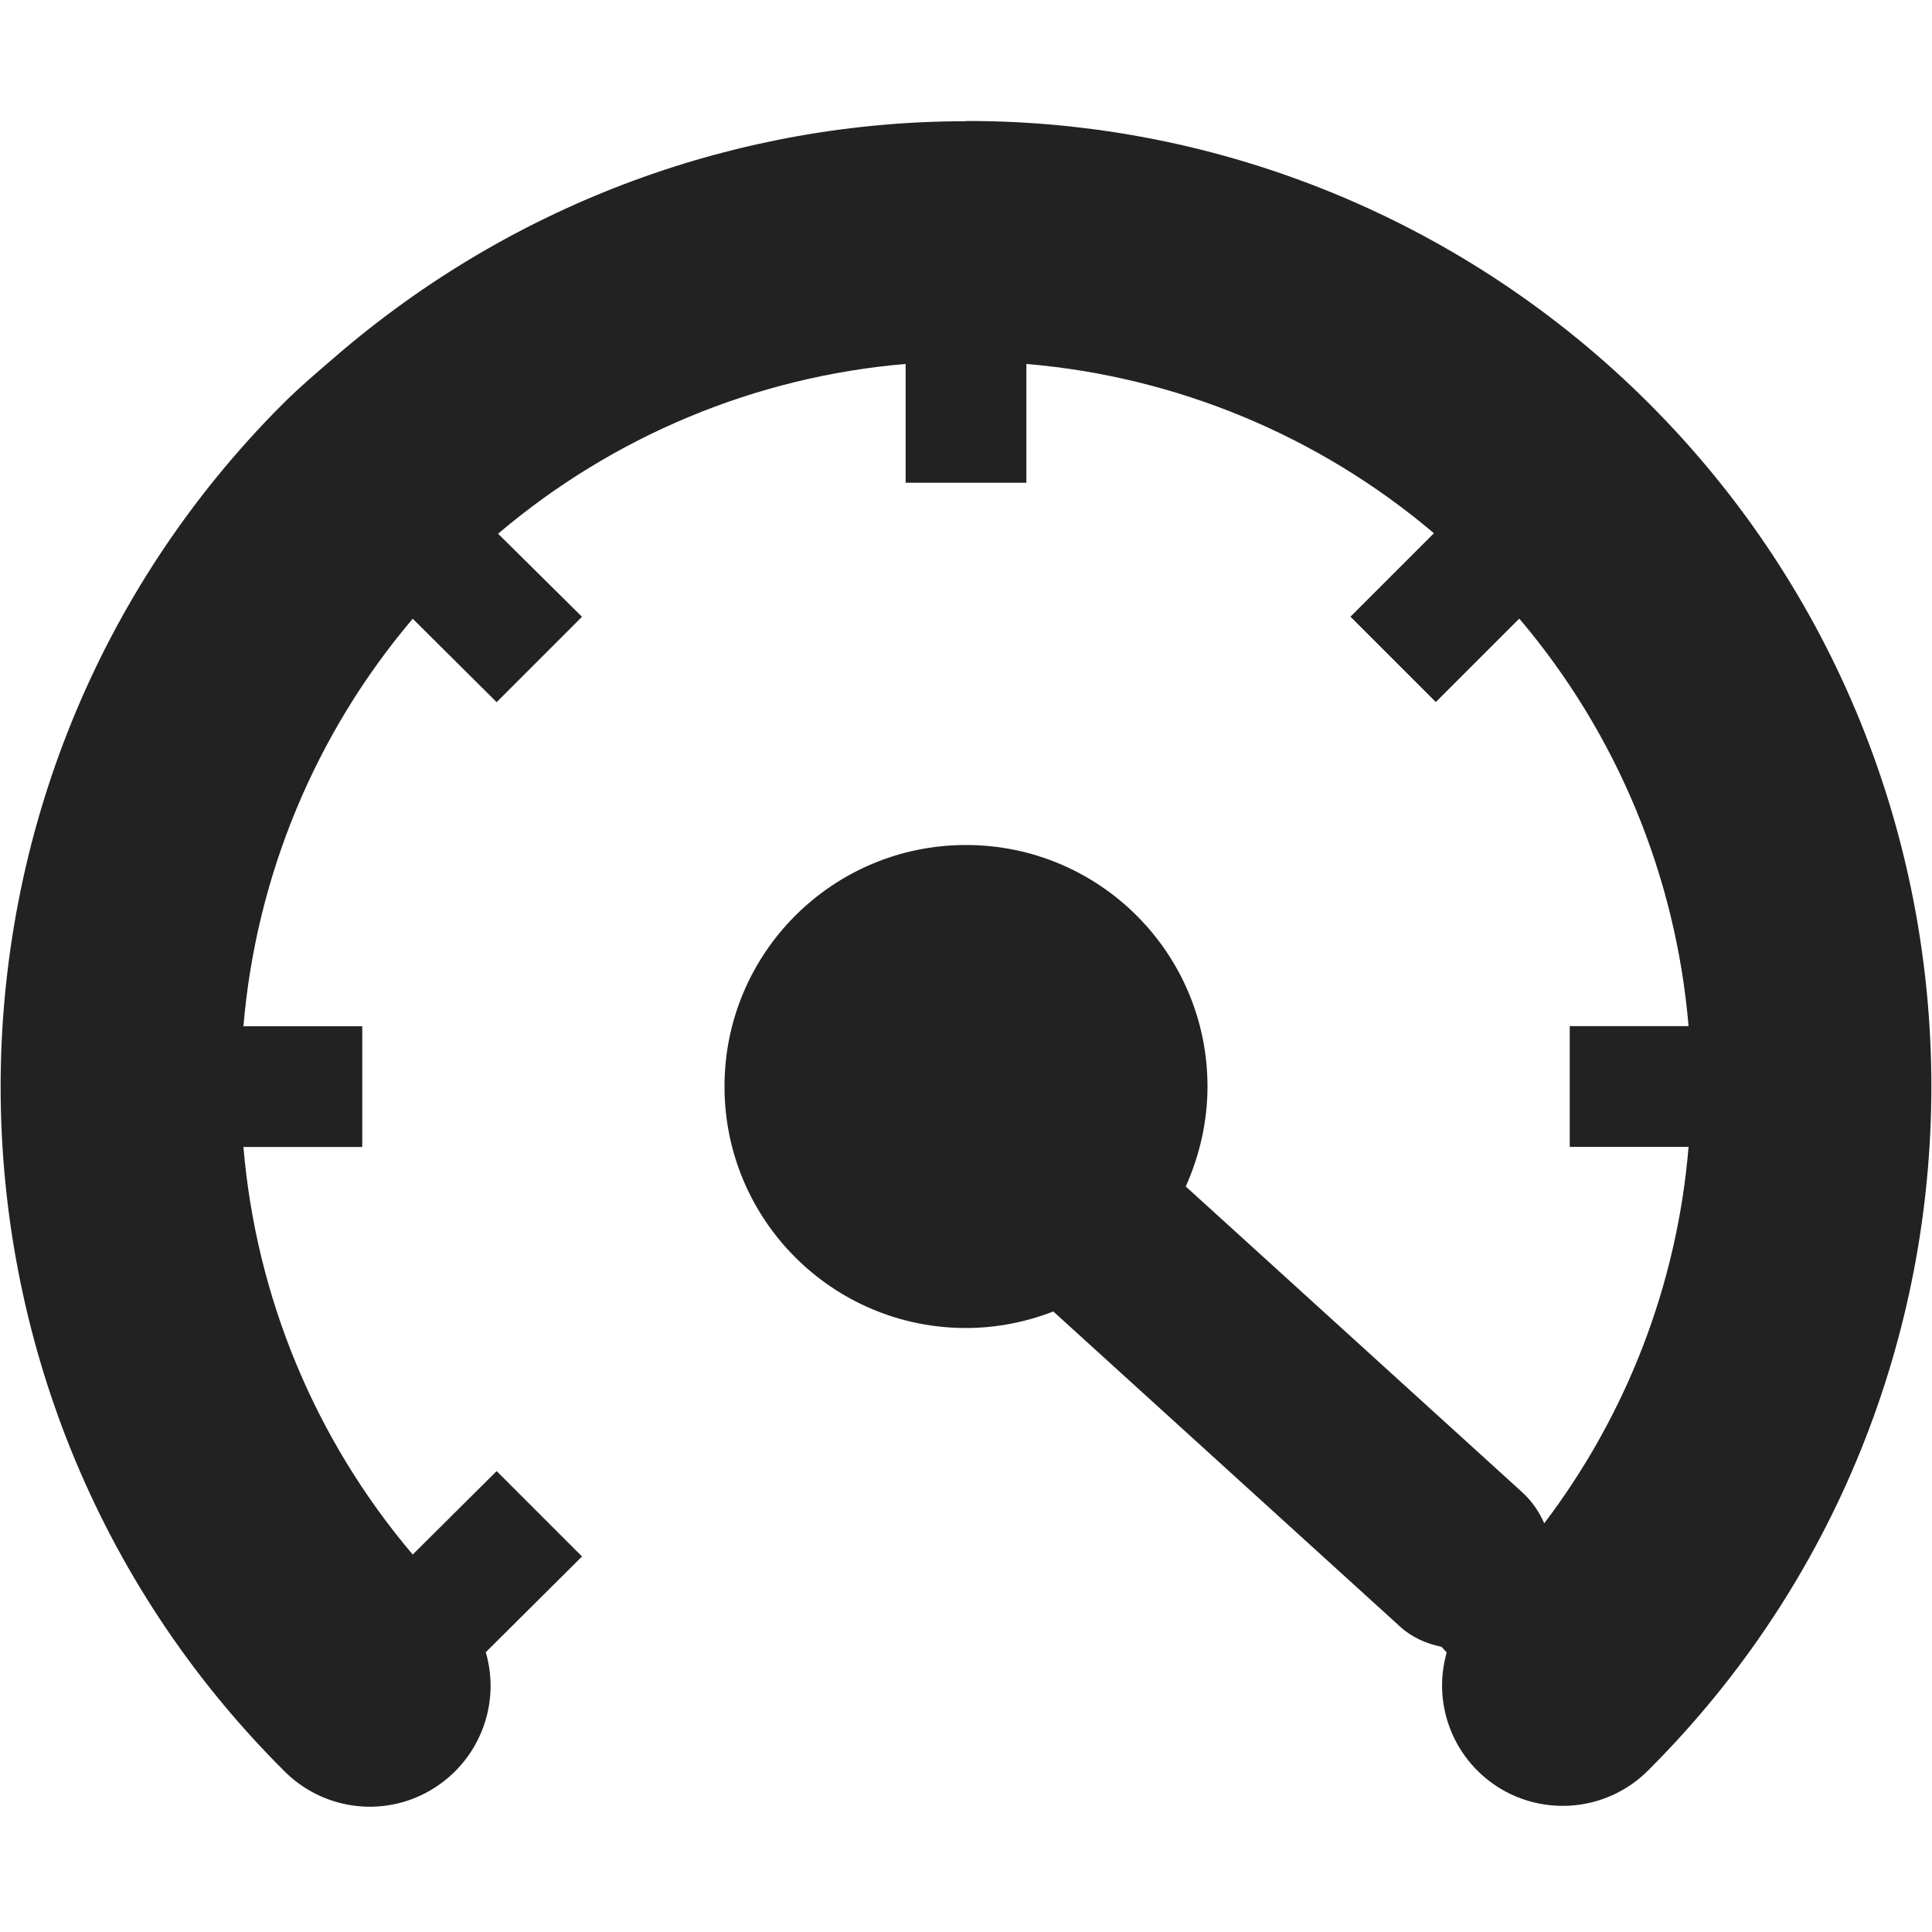
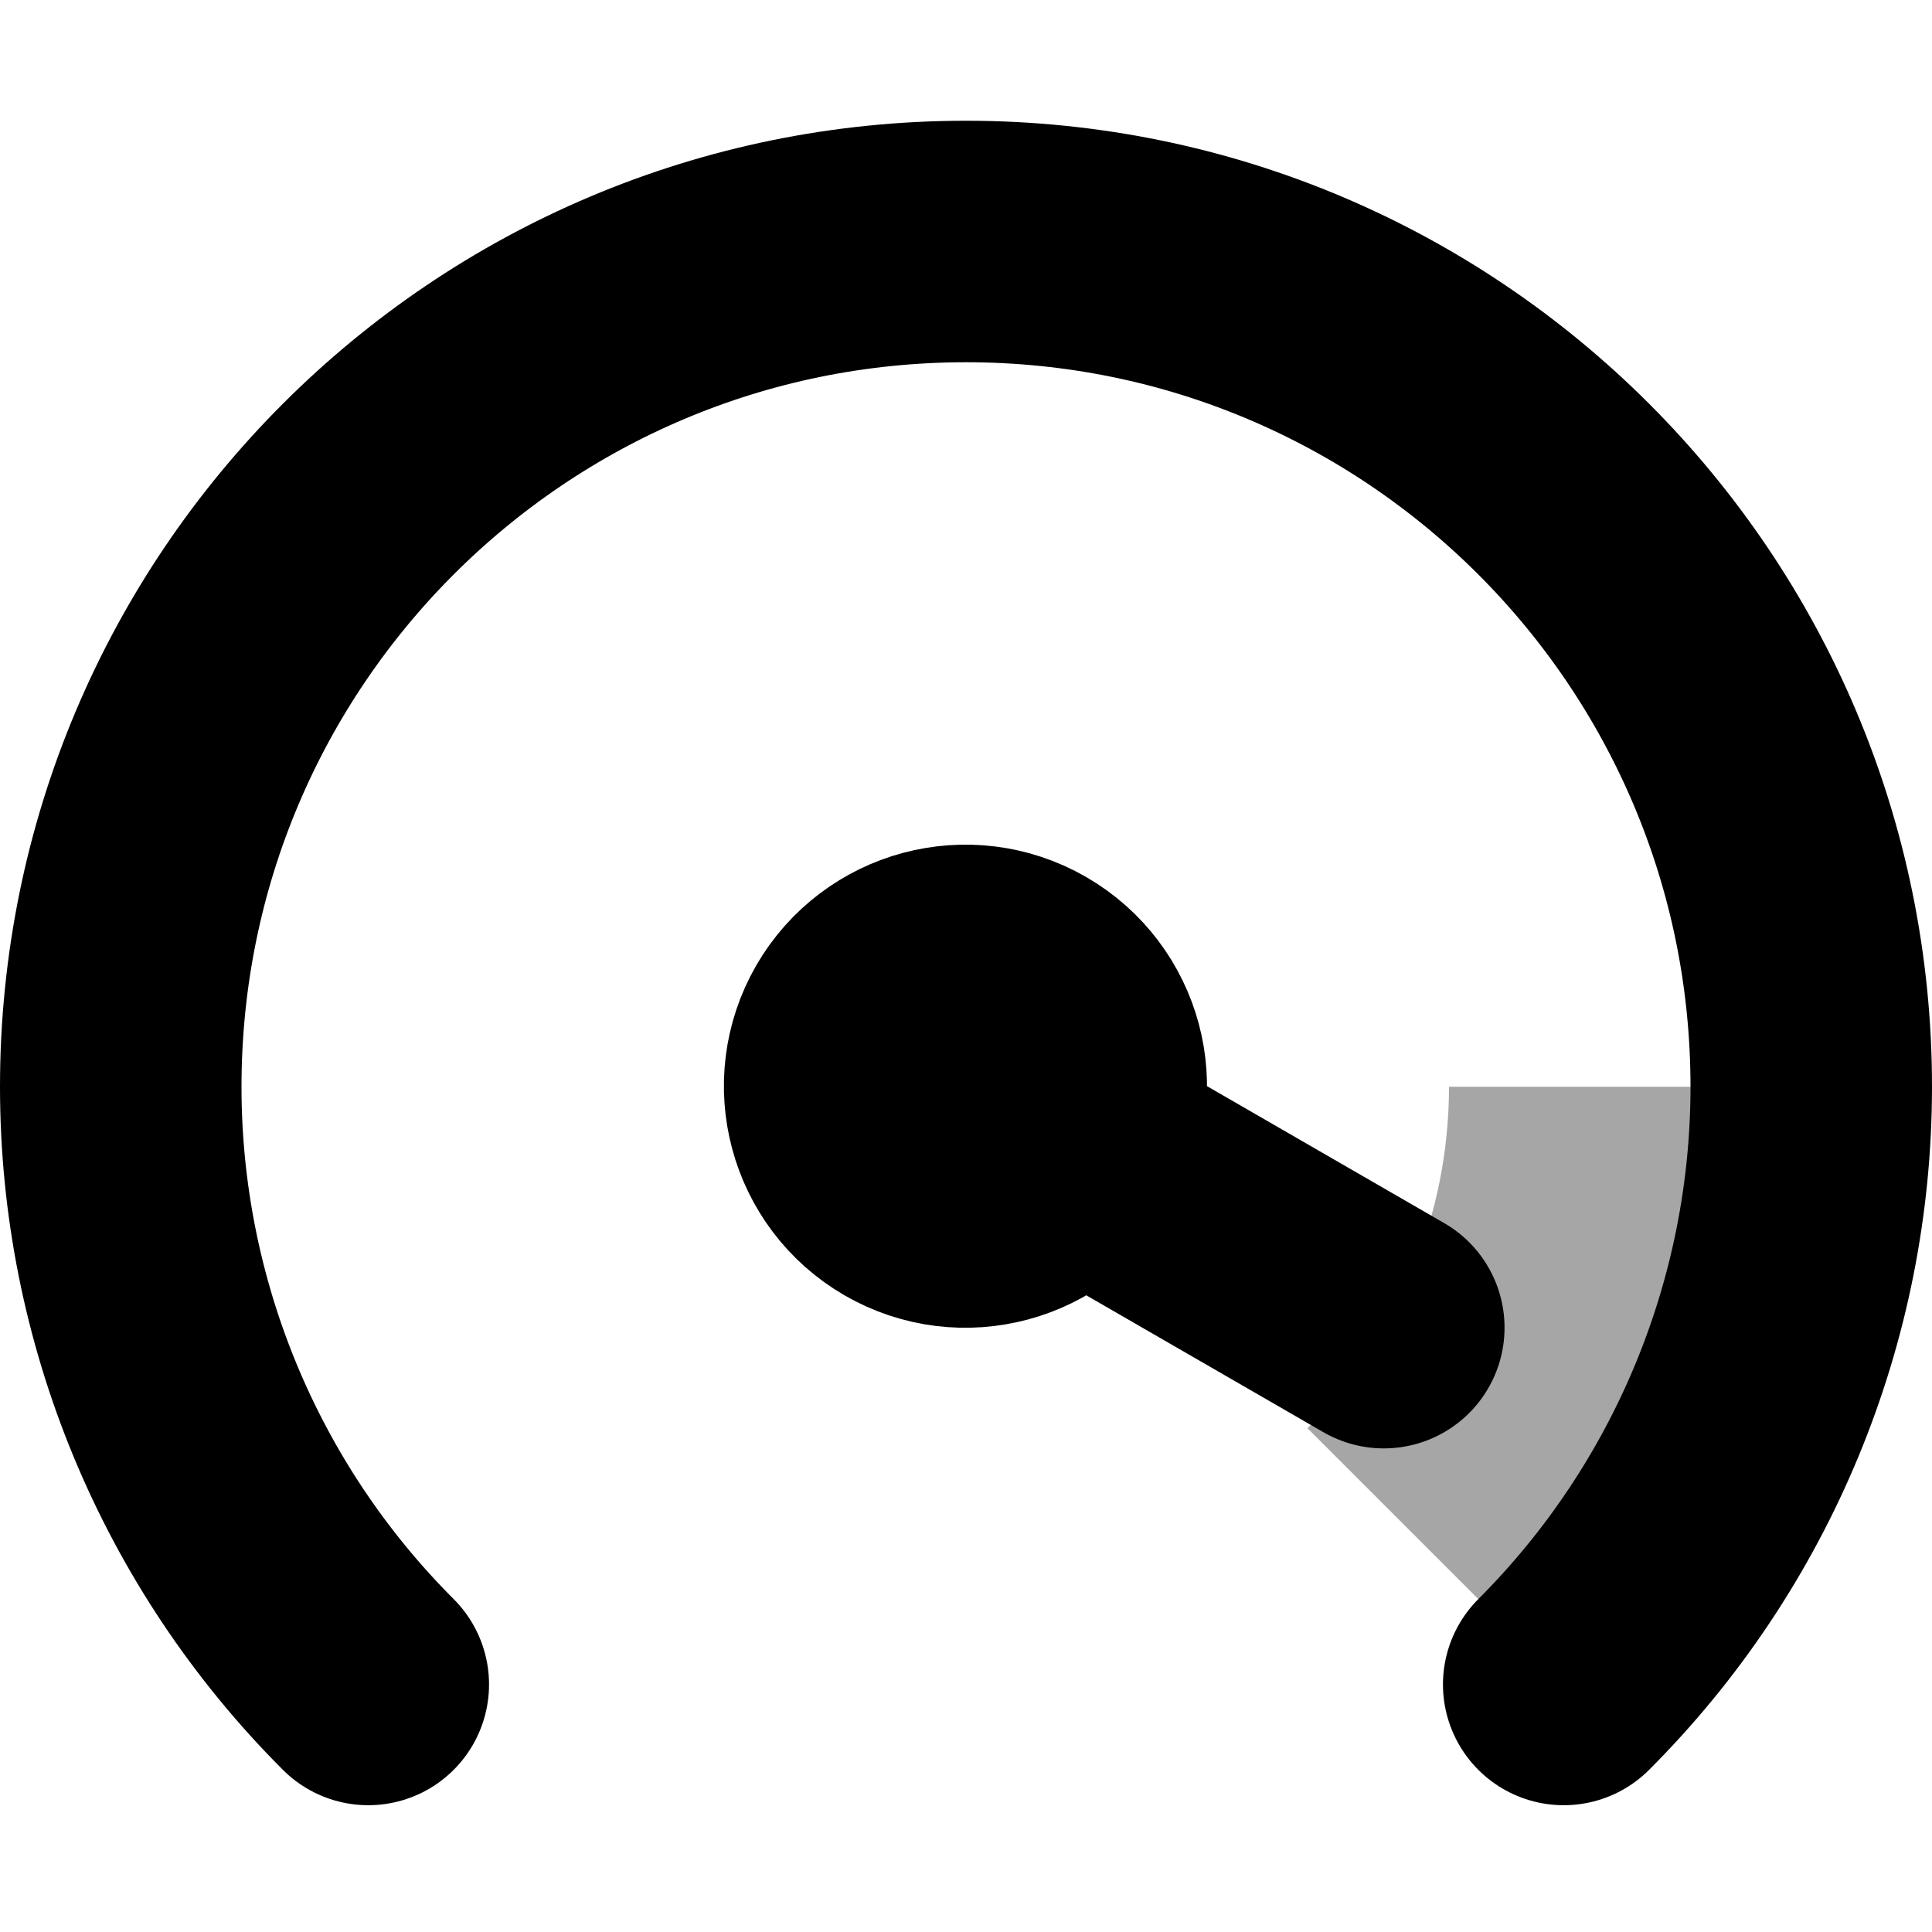
- <svg xmlns="http://www.w3.org/2000/svg" height="16px" viewBox="0 0 16 16" width="16px">
-   <path d="m 8 1.004 c -1.867 0 -3.73 0.66 -5.227 1.953 c -0.145 0.125 -0.293 0.25 -0.43 0.387 c -3.117 3.117 -3.117 8.195 0 11.312 c 0.32 0.332 0.824 0.402 1.219 0.172 c 0.398 -0.23 0.59 -0.703 0.461 -1.145 l 0.797 -0.793 l -0.707 -0.707 l -0.695 0.691 c -0.809 -0.953 -1.297 -2.133 -1.402 -3.375 h 0.984 v -1 h -0.984 c 0.105 -1.242 0.594 -2.422 1.402 -3.375 l 0.695 0.691 l 0.707 -0.707 l -0.695 -0.688 c 0.953 -0.809 2.133 -1.301 3.375 -1.406 v 0.984 h 1 v -0.984 c 1.242 0.105 2.422 0.594 3.375 1.402 l -0.691 0.691 l 0.707 0.707 l 0.691 -0.691 c 0.809 0.953 1.297 2.133 1.402 3.375 h -0.984 v 1 h 0.984 c -0.094 1.133 -0.508 2.211 -1.195 3.117 c -0.043 -0.094 -0.098 -0.18 -0.184 -0.258 l -2.785 -2.531 c 0.117 -0.262 0.18 -0.543 0.18 -0.828 c 0 -1.105 -0.895 -2 -2 -2 s -2 0.895 -2 2 s 0.895 2 2 2 c 0.246 0 0.492 -0.047 0.723 -0.137 l 2.871 2.609 c 0.098 0.09 0.215 0.141 0.344 0.168 l 0.043 0.047 c -0.125 0.438 0.062 0.906 0.461 1.137 c 0.395 0.227 0.895 0.16 1.215 -0.168 c 3.117 -3.117 3.117 -8.195 0 -11.312 c -1.5 -1.5 -3.535 -2.344 -5.656 -2.34 z m 0 0" fill="#222222" />
+ <svg xmlns="http://www.w3.org/2000/svg" xmlns:ns1="https://www.gtk.org/grappa" ns1:rendering="symbolic" width="16" height="16" ns1:version="1" ns1:state="0" ns1:state-names="outline empty">
+   <path d="M 12 9 C 12 10.061, 11.579 11.078, 10.828 11.828 L 12.949 13.949 C 14.262 12.637, 15 10.856, 15 9 Z" id="path22" ns1:states="outline" stroke="none" fill-rule="nonzero" fill-opacity="0.35" fill="rgb(0,0,0)" class="foreground-fill" ns1:fill="foreground">
+     </path>
+   <path d="M 7.495 9.862 C 7.017 9.585, 6.853 8.974, 7.129 8.495 C 7.406 8.017, 8.017 7.853, 8.495 8.129 C 8.974 8.406, 9.138 9.017, 8.862 9.495 C 8.585 9.974, 7.974 10.138, 7.495 9.862 Z M 11.46 10.995 L 8.862 9.495 M 3.05 13.95 C 1.737 12.637, 1 10.857, 1 9 C 1 5.134, 4.134 2, 8 2 C 11.866 2, 15 5.134, 15 9 C 15 10.857, 14.263 12.637, 12.95 13.95" id="path3" ns1:states="outline" stroke-width="2" stroke-linecap="round" stroke-linejoin="round" stroke="rgb(0,0,0)" fill="none" class="foreground-stroke transparent-fill" ns1:stroke="foreground" ns1:stroke-minwidth="25%" ns1:stroke-maxwidth="150%">
+     </path>
</svg>
